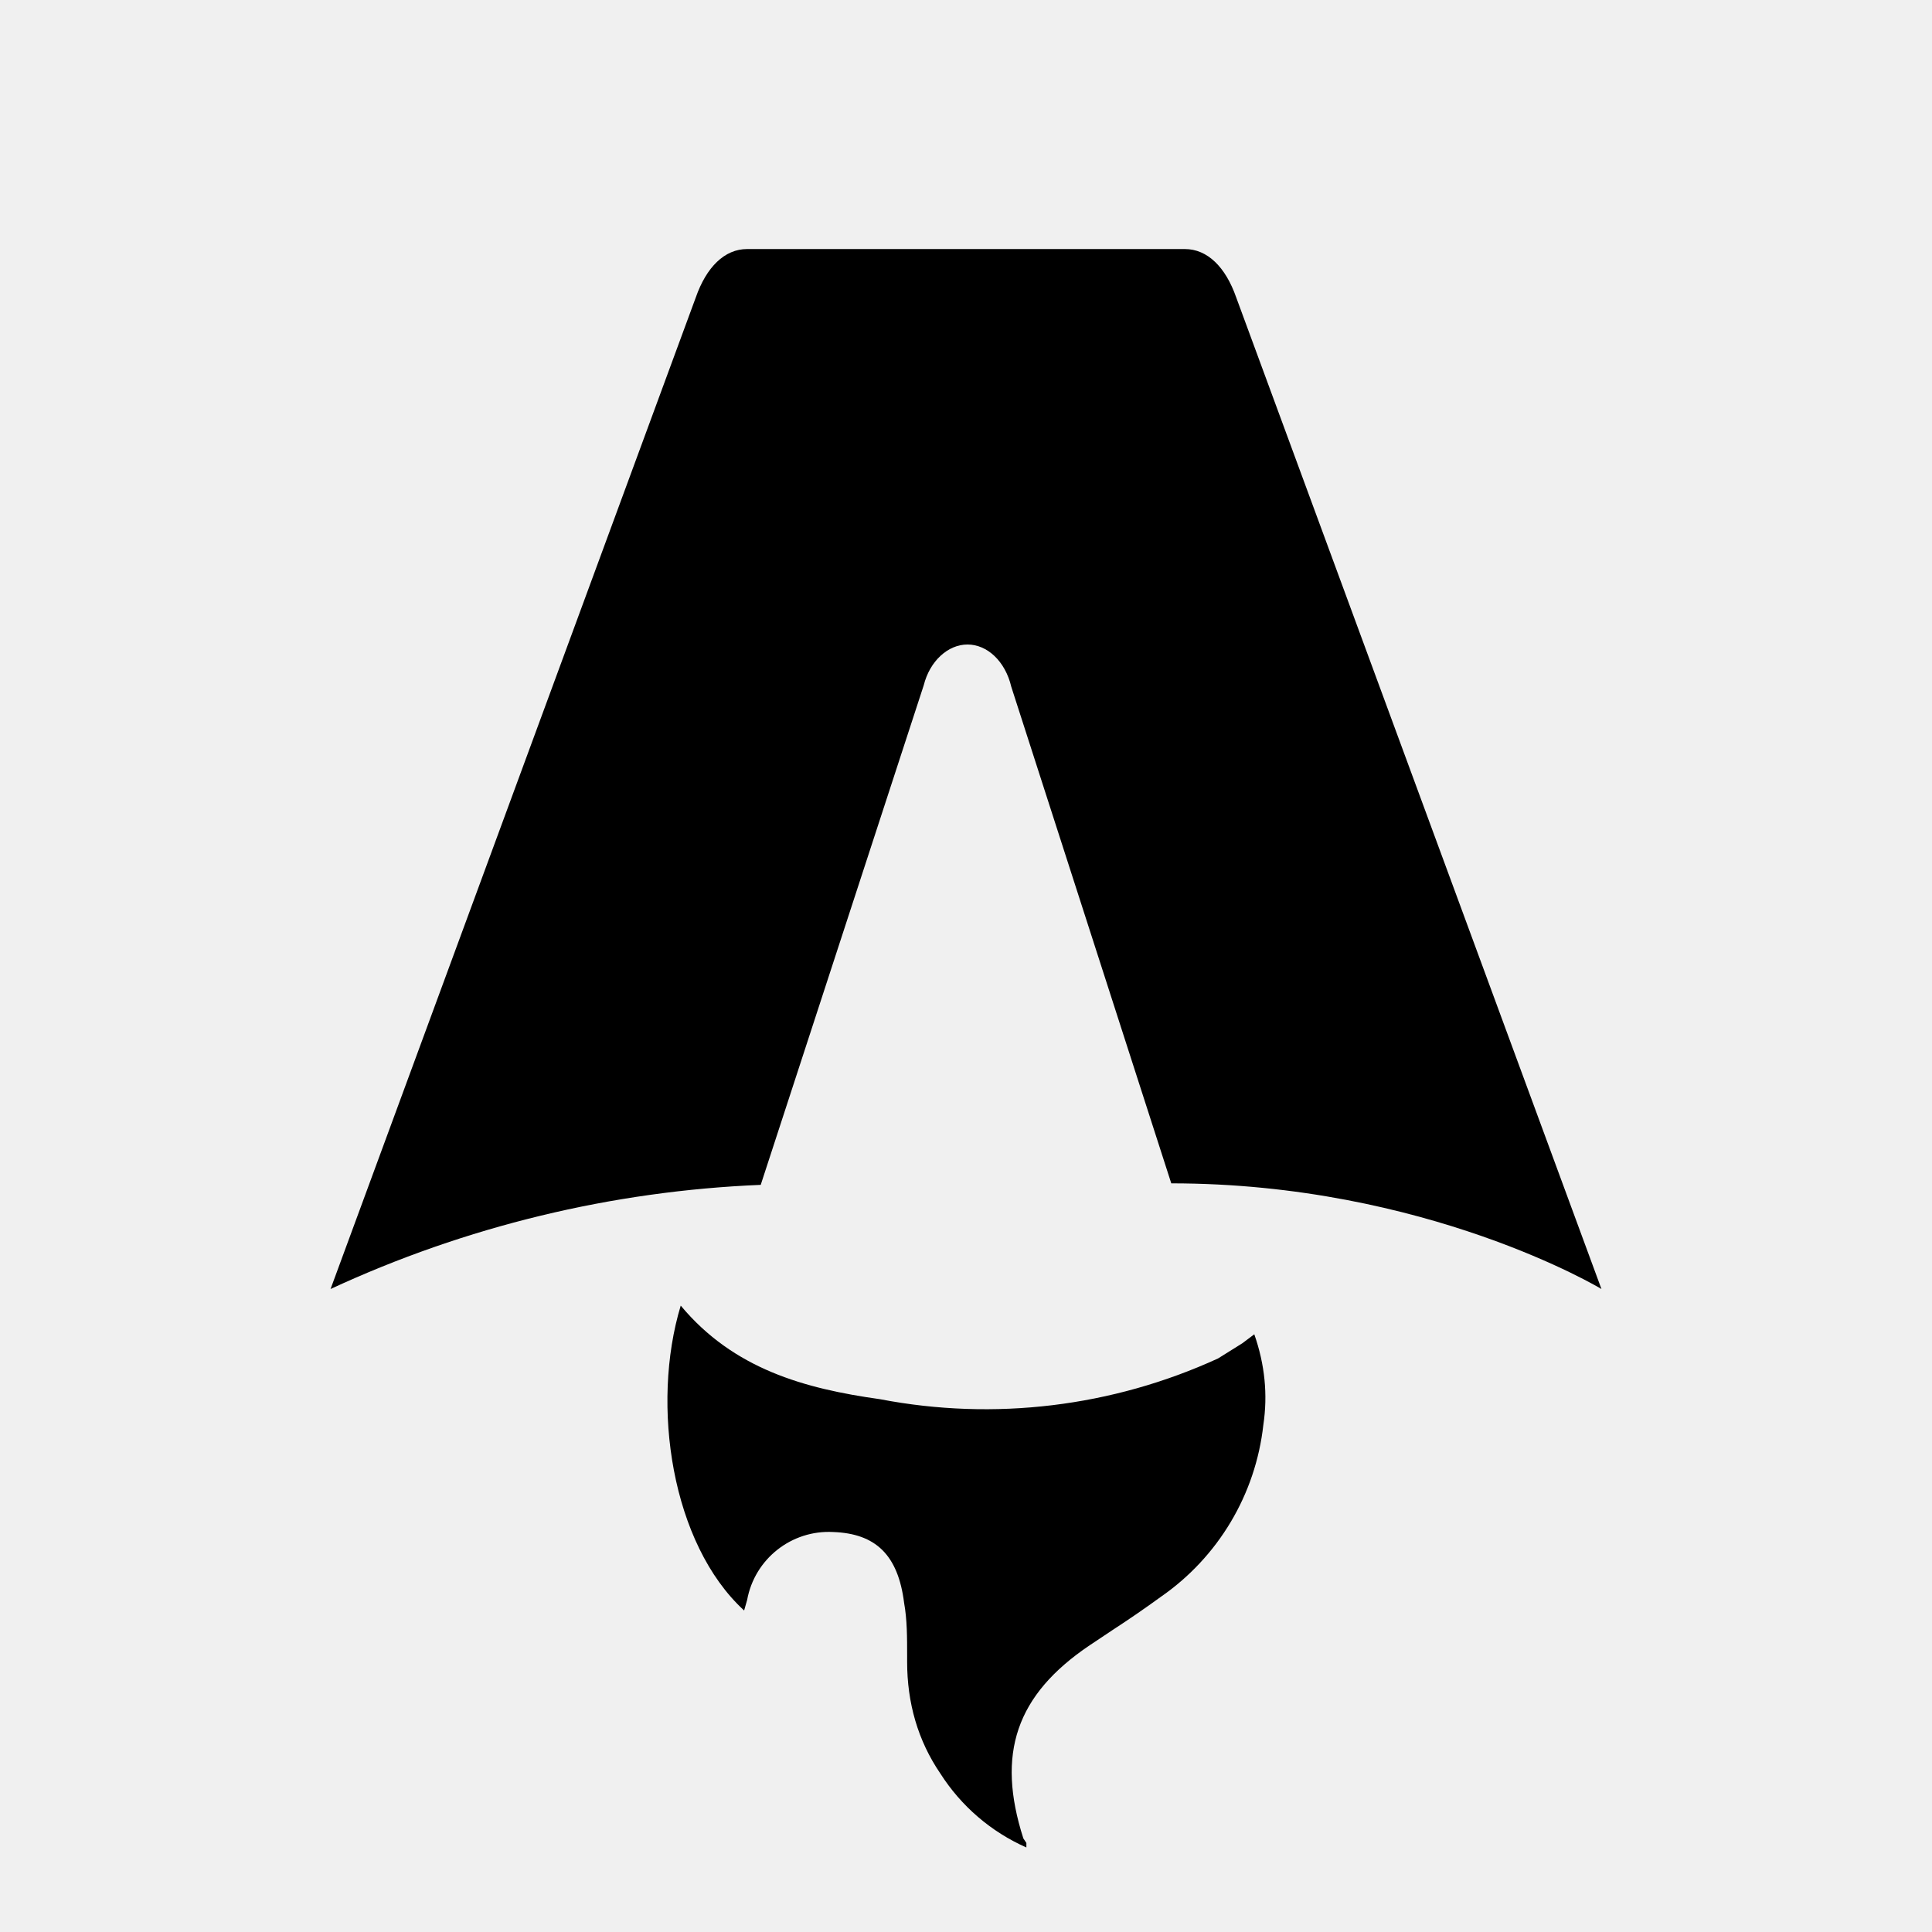
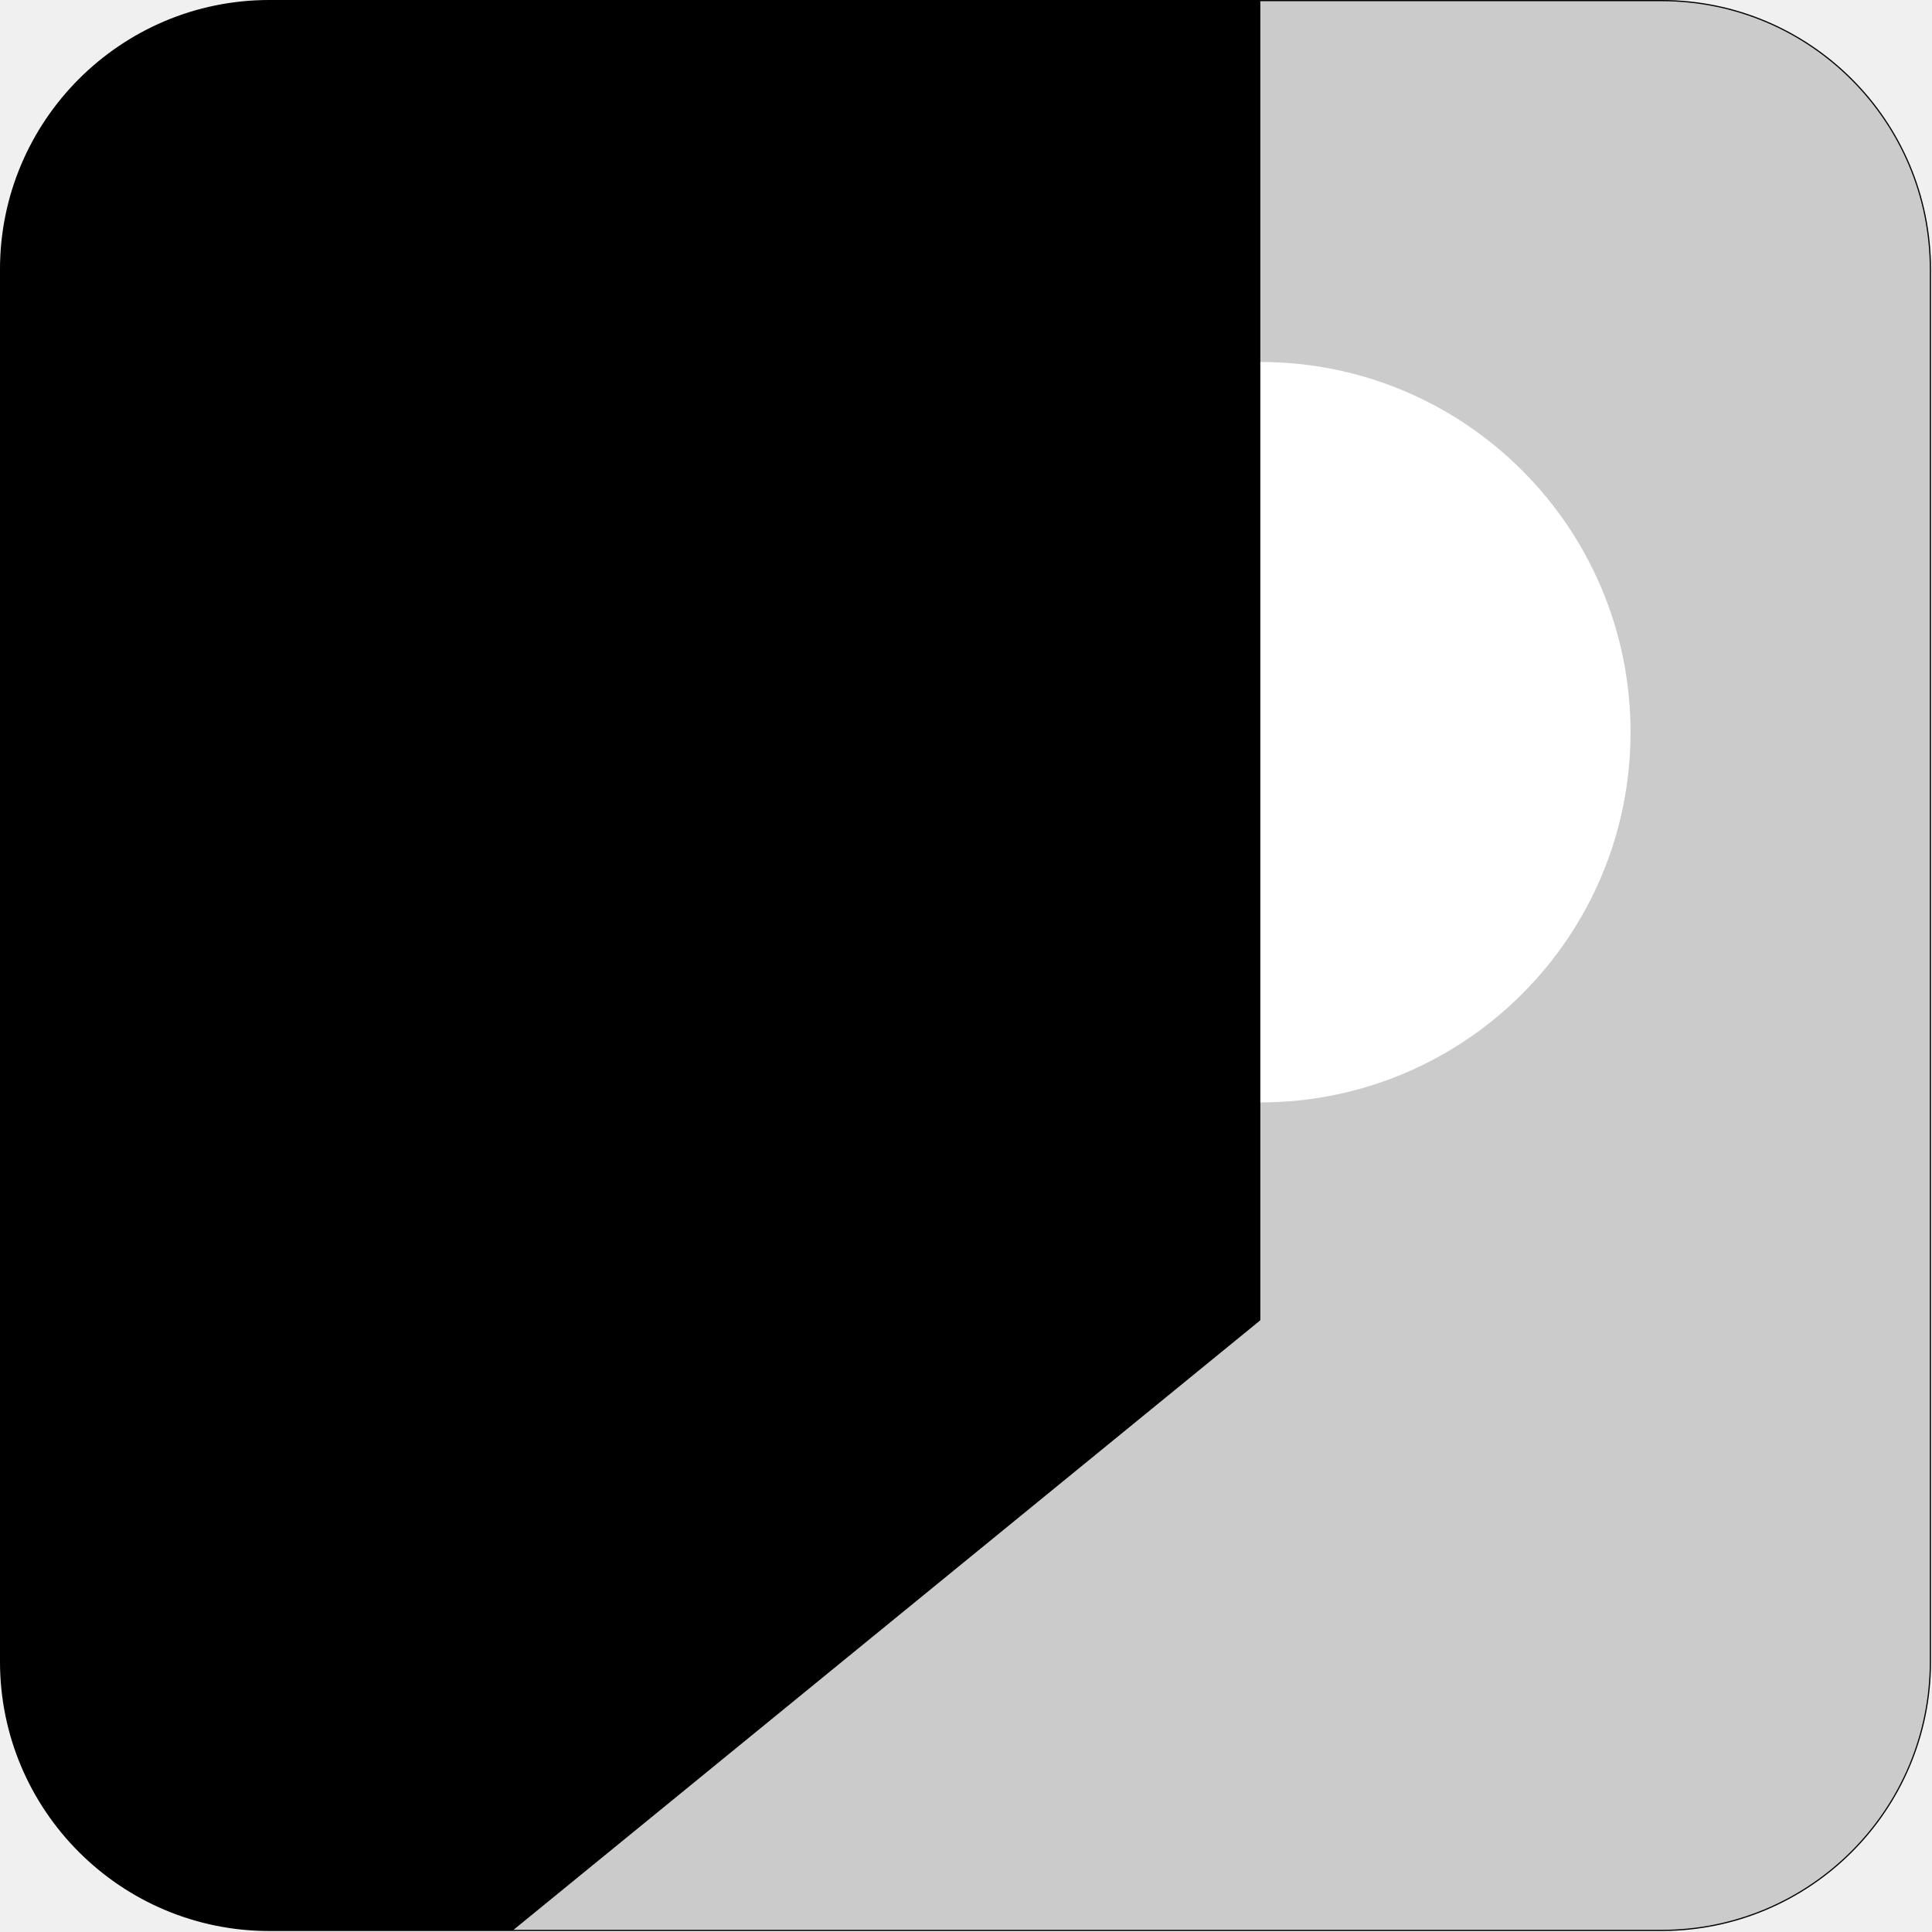
- <svg xmlns="http://www.w3.org/2000/svg" fill="none" viewBox="0 0 128 128">
-   <path d="M50.4 78.5a75.1 75.1 0 0 0-28.5 6.9l24.2-65.7c.7-2 1.9-3.2 3.4-3.2h29c1.5 0 2.7 1.2 3.4 3.2l24.2 65.7s-11.6-7-28.5-7L67 45.5c-.4-1.7-1.6-2.8-2.9-2.8-1.3 0-2.5 1.1-2.9 2.7L50.4 78.5Zm-1.1 28.2Zm-4.2-20.2c-2 6.6-.6 15.8 4.2 20.2a17.5 17.5 0 0 1 .2-.7 5.5 5.5 0 0 1 5.7-4.5c2.8.1 4.3 1.5 4.7 4.7.2 1.1.2 2.3.2 3.5v.4c0 2.7.7 5.2 2.2 7.4a13 13 0 0 0 5.7 4.9v-.3l-.2-.3c-1.8-5.6-.5-9.5 4.4-12.8l1.5-1a73 73 0 0 0 3.2-2.2 16 16 0 0 0 6.8-11.4c.3-2 .1-4-.6-6l-.8.6-1.6 1a37 37 0 0 1-22.4 2.7c-5-.7-9.7-2-13.2-6.2Z" />
-   <style>
-         path { fill: #000; }
-         @media (prefers-color-scheme: dark) {
-             path { fill: #FFF; }
-         }
-     </style>
+ <svg xmlns="http://www.w3.org/2000/svg" width="100%" height="100%" viewBox="0 0 1613 1613" version="1.1" xml:space="preserve" style="fill-rule:evenodd;clip-rule:evenodd;stroke-linecap:round;stroke-linejoin:round;stroke-miterlimit:1.5;">
+   <g transform="matrix(1,0,0,1,-800.312,-1346.29)">
+     <path d="M2411.99,1571.22L2411.99,2733.55C2411.99,2857.41 2311.43,2957.97 2187.57,2957.97L1025.24,2957.97C901.374,2957.97 800.812,2857.41 800.812,2733.55L800.812,1571.22C800.812,1447.35 901.374,1346.79 1025.24,1346.79L2187.57,1346.79C2311.43,1346.79 2411.99,1447.35 2411.99,1571.22Z" style="fill:rgb(203,203,203);" />
+     <clipPath id="_clip1">
+       <path d="M2411.99,1571.22L2411.99,2733.55C2411.99,2857.41 2311.43,2957.97 2187.57,2957.97L1025.24,2957.97C901.374,2957.97 800.812,2857.41 800.812,2733.55L800.812,1571.22C800.812,1447.35 901.374,1346.79 1025.24,1346.79L2187.57,1346.79C2311.43,1346.79 2411.99,1447.35 2411.99,1571.22Z" />
+     </clipPath>
+     <g clip-path="url(#_clip1)">
+       <g transform="matrix(0.396255,0,0,0.396255,1271.27,1448.22)">
+         <circle cx="1466.9" cy="1285.44" r="780.028" style="fill:white;" />
+       </g>
+       <g transform="matrix(3.16712,0,0,4.37539,-546.705,-4104.59)">
+         <path d="M757.547,991.404L757.547,1497.73L251.224,1796.88L251.224,1290.56L757.547,991.404Z" />
+       </g>
+     </g>
+     <path d="M2411.99,1571.22L2411.99,2733.55C2411.99,2857.41 2311.43,2957.97 2187.57,2957.97L1025.24,2957.97C901.374,2957.97 800.812,2857.41 800.812,2733.55L800.812,1571.22C800.812,1447.35 901.374,1346.79 1025.24,1346.79L2187.57,1346.79C2311.43,1346.79 2411.99,1447.35 2411.99,1571.22Z" style="fill:none;stroke:black;stroke-width:1px;" />
+   </g>
</svg>
